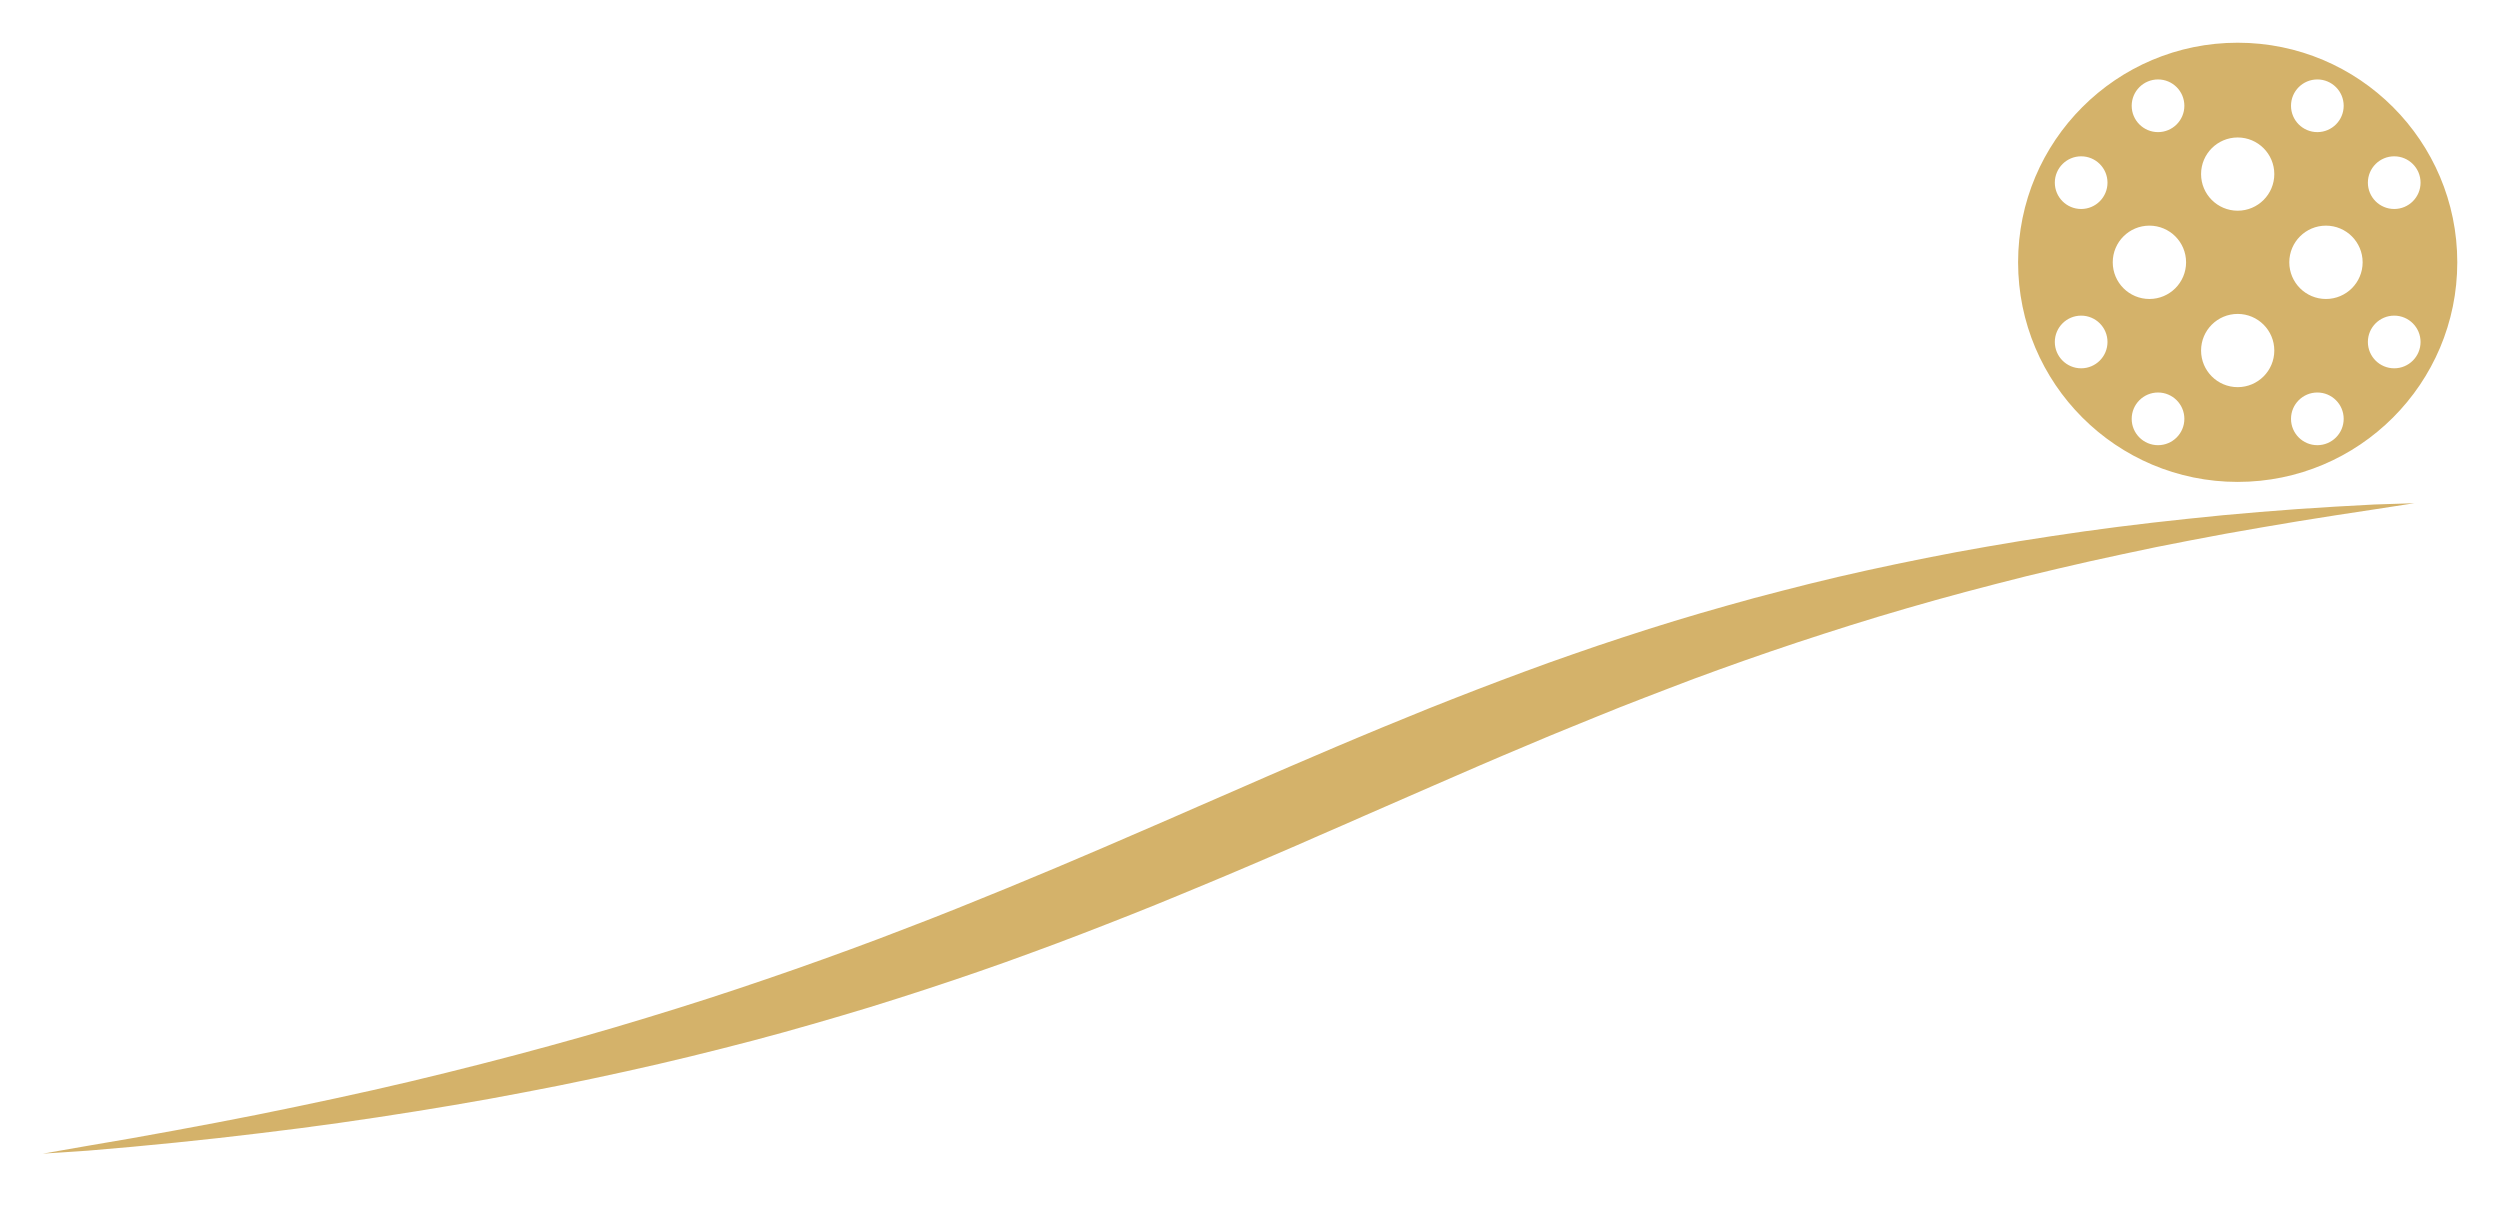
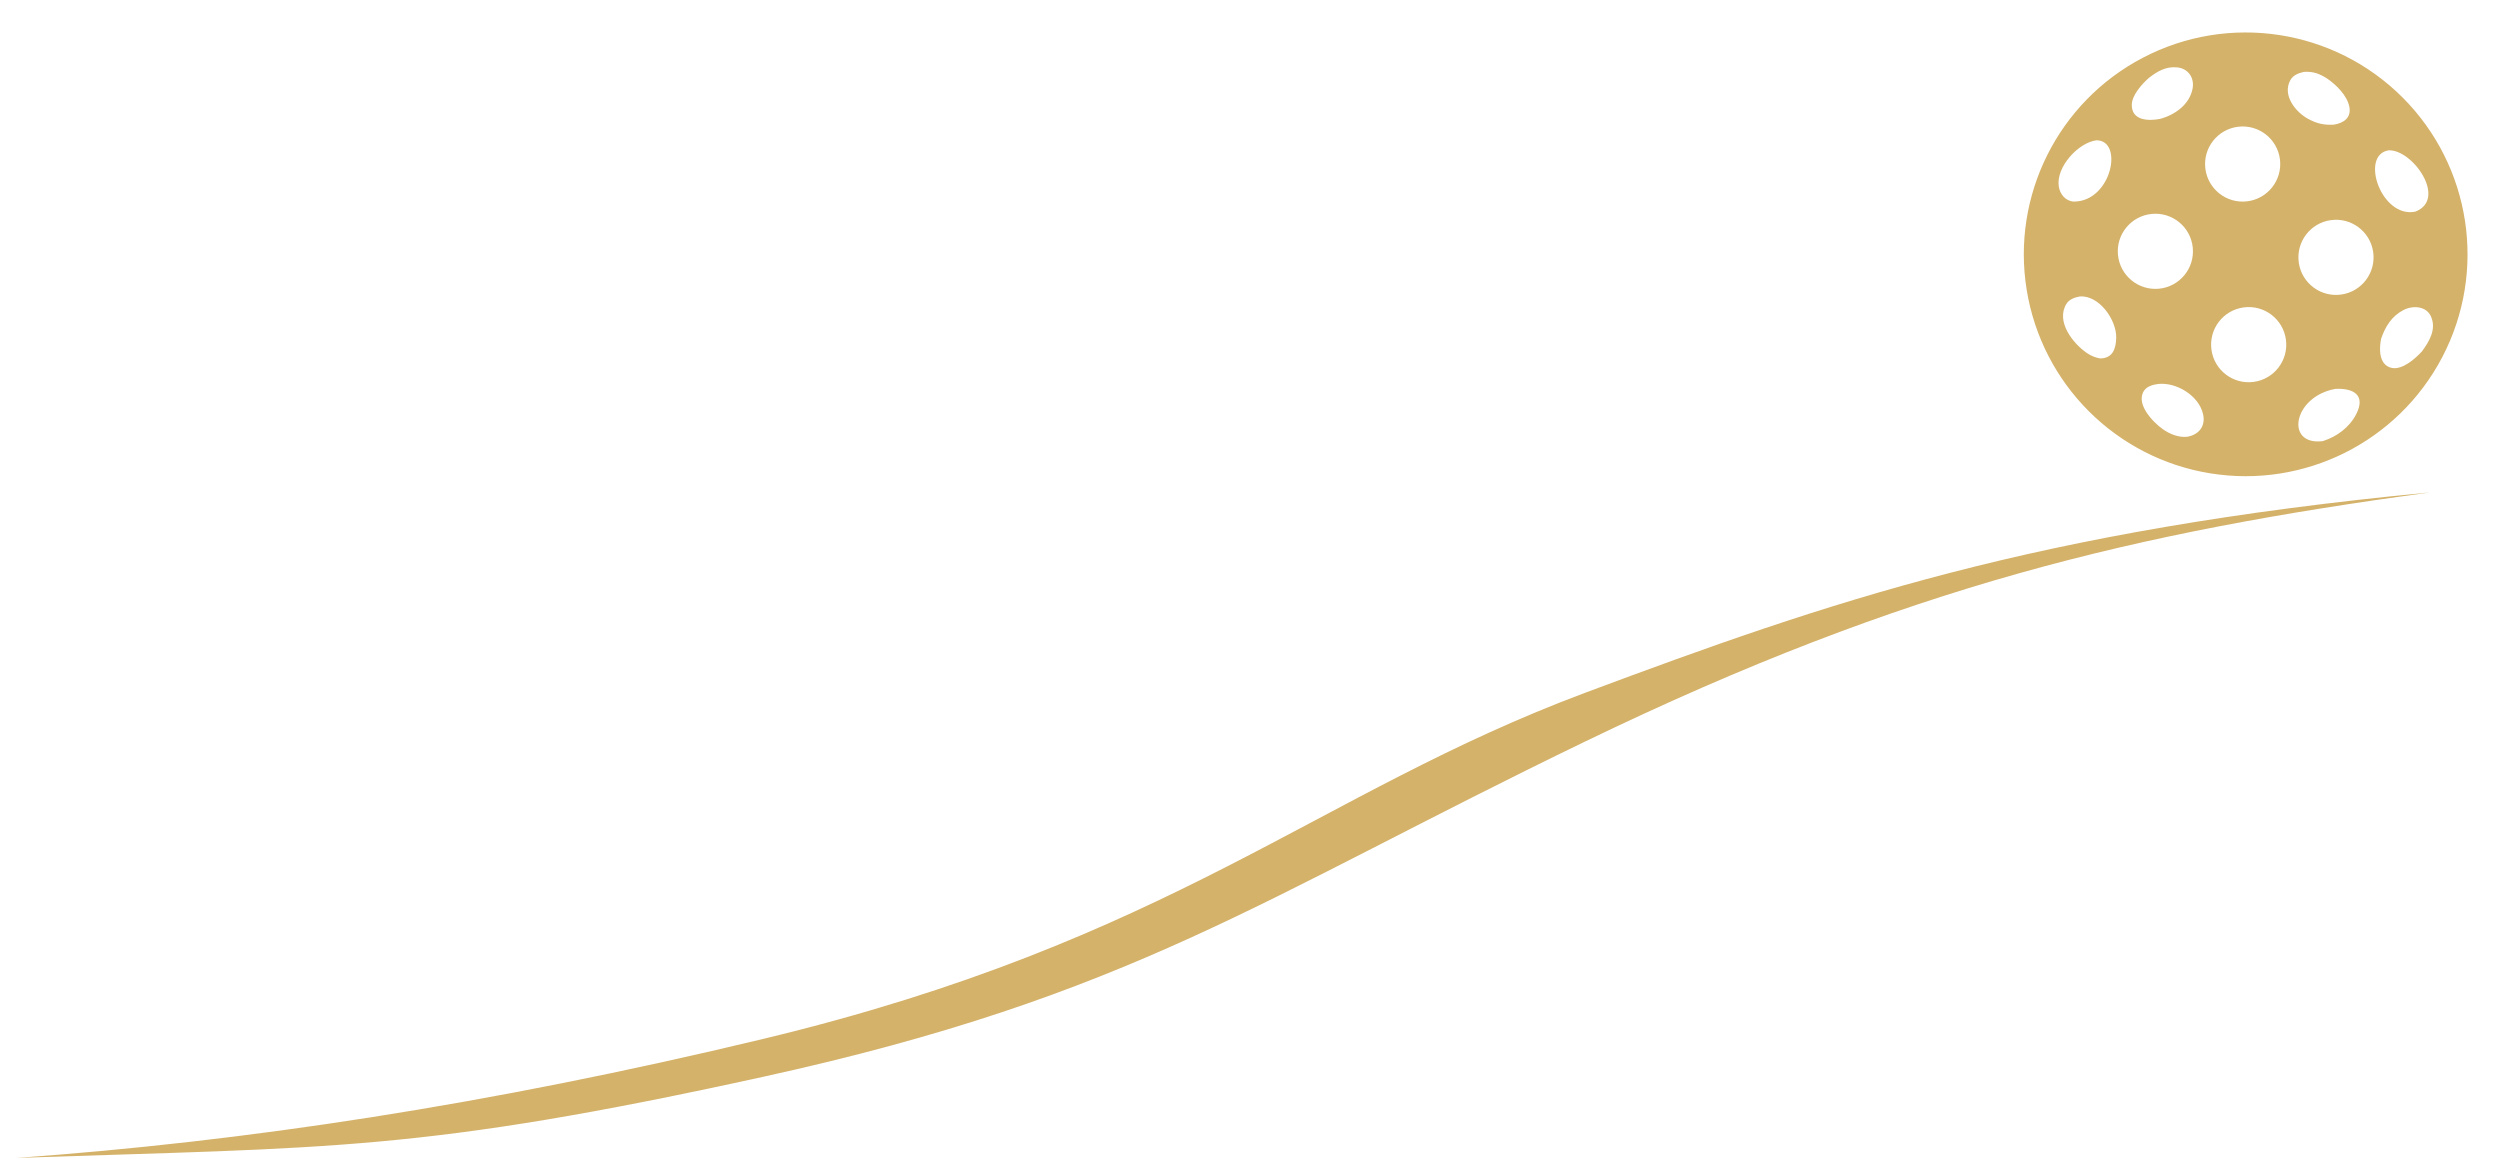
- <svg xmlns="http://www.w3.org/2000/svg" viewBox="522.0 718.5 233.5 113.5">
-   <g fill="#D4B26A">
-     <path d="M526.00 826.25 L530.23 825.97 L534.36 825.61 L538.40 825.22 L542.35 824.80 L546.21 824.35 L549.99 823.88 L553.68 823.38 L557.30 822.85 L560.83 822.30 L564.29 821.73 L567.67 821.14 L570.98 820.52 L574.22 819.89 L577.40 819.23 L580.50 818.56 L583.55 817.87 L586.53 817.16 L589.46 816.43 L592.33 815.69 L595.14 814.93 L597.90 814.15 L600.61 813.36 L603.28 812.56 L605.89 811.74 L608.46 810.91 L610.99 810.07 L613.48 809.22 L615.93 808.36 L618.35 807.48 L620.73 806.60 L623.07 805.71 L625.39 804.81 L627.68 803.91 L629.95 803.00 L632.19 802.08 L634.41 801.16 L636.61 800.24 L638.80 799.31 L640.97 798.38 L643.13 797.45 L645.27 796.51 L647.41 795.58 L649.55 794.64 L651.68 793.71 L653.81 792.78 L655.94 791.85 L658.08 790.92 L660.22 789.99 L662.37 789.07 L664.53 788.16 L666.71 787.24 L668.91 786.34 L671.12 785.44 L673.35 784.54 L675.61 783.66 L677.90 782.78 L680.21 781.90 L682.56 781.04 L684.94 780.19 L687.36 779.35 L689.82 778.52 L692.33 777.70 L694.87 776.89 L697.47 776.09 L700.11 775.31 L702.81 774.54 L705.56 773.79 L708.38 773.05 L711.25 772.32 L714.18 771.62 L717.18 770.93 L720.25 770.26 L723.38 769.60 L726.59 768.97 L729.88 768.35 L733.24 767.76 L736.68 767.18 L740.20 766.62 L743.81 766.07 L747.50 765.50 L747.50 765.50 L743.77 765.62 L740.12 765.82 L736.55 766.05 L733.06 766.32 L729.64 766.62 L726.30 766.96 L723.02 767.32 L719.81 767.71 L716.67 768.13 L713.60 768.58 L710.58 769.05 L707.62 769.55 L704.72 770.07 L701.88 770.62 L699.09 771.19 L696.34 771.78 L693.65 772.39 L691.00 773.03 L688.40 773.69 L685.84 774.36 L683.32 775.06 L680.84 775.77 L678.39 776.50 L675.98 777.25 L673.60 778.02 L671.25 778.80 L668.93 779.60 L666.63 780.41 L664.36 781.24 L662.11 782.08 L659.88 782.93 L657.67 783.79 L655.47 784.66 L653.29 785.55 L651.11 786.44 L648.95 787.34 L646.79 788.25 L644.64 789.17 L642.49 790.09 L640.34 791.02 L638.19 791.96 L636.03 792.90 L633.87 793.84 L631.70 794.79 L629.51 795.74 L627.31 796.69 L625.09 797.65 L622.86 798.60 L620.60 799.56 L618.32 800.51 L616.01 801.47 L613.67 802.42 L611.30 803.38 L608.90 804.33 L606.46 805.27 L603.98 806.22 L601.45 807.16 L598.89 808.09 L596.27 809.02 L593.61 809.94 L590.89 810.86 L588.12 811.77 L585.29 812.67 L582.40 813.56 L579.44 814.45 L576.43 815.32 L573.34 816.18 L570.19 817.03 L566.96 817.87 L563.66 818.70 L560.28 819.52 L556.82 820.32 L553.28 821.10 L549.65 821.87 L545.94 822.63 L542.14 823.37 L538.24 824.10 L534.26 824.82 L530.18 825.52 L526.00 826.25 Z" />
-     <path d="M710.49 743.00 A20.51 20.51 0 1 1 751.51 743.00 A20.51 20.51 0 1 1 710.49 743.00 Z M727.58 734.76 A3.42 3.42 0 1 1 734.42 734.76 A3.42 3.42 0 1 1 727.58 734.76 Z M719.33 743.00 A3.42 3.42 0 1 1 726.18 743.00 A3.42 3.42 0 1 1 719.33 743.00 Z M735.82 743.00 A3.42 3.42 0 1 1 742.67 743.00 A3.42 3.42 0 1 1 735.82 743.00 Z M727.58 751.24 A3.42 3.42 0 1 1 734.42 751.24 A3.42 3.42 0 1 1 727.58 751.24 Z M721.10 728.38 A2.46 2.46 0 1 1 726.02 728.38 A2.46 2.46 0 1 1 721.10 728.38 Z M735.98 728.38 A2.46 2.46 0 1 1 740.90 728.38 A2.46 2.46 0 1 1 735.98 728.38 Z M743.16 735.56 A2.46 2.46 0 1 1 748.08 735.56 A2.46 2.46 0 1 1 743.16 735.56 Z M743.16 750.44 A2.46 2.46 0 1 1 748.08 750.44 A2.46 2.46 0 1 1 743.16 750.44 Z M735.98 757.62 A2.46 2.46 0 1 1 740.90 757.62 A2.46 2.46 0 1 1 735.98 757.62 Z M721.10 757.62 A2.46 2.46 0 1 1 726.02 757.62 A2.46 2.46 0 1 1 721.10 757.62 Z M713.92 750.44 A2.46 2.46 0 1 1 718.84 750.44 A2.46 2.46 0 1 1 713.92 750.44 Z M713.92 735.56 A2.46 2.46 0 1 1 718.84 735.56 A2.46 2.46 0 1 1 713.92 735.56 Z" fill-rule="evenodd" />
-   </g>
+ <svg xmlns="http://www.w3.org/2000/svg" width="231" height="108" viewBox="332 75 231 108" fill="none">
+   <path d="M529.988 80.341C537.931 76.181 547.655 77.664 553.995 84.004C560.335 90.344 561.82 100.068 557.66 108.011C553.566 115.828 544.928 120.148 536.218 118.735C527.507 117.323 520.679 110.493 519.266 101.783C517.852 93.073 522.172 84.435 529.988 80.341ZM547.787 110.934C543.859 111.642 543.109 116.195 546.621 115.761C547.916 115.353 549.084 114.5 549.718 113.263C550.629 111.482 549.418 110.844 547.787 110.934ZM535.564 113.271C535.181 111.559 533.102 110.29 531.398 110.481C530.932 110.544 530.395 110.688 530.121 111.085C529.283 112.302 530.929 114.001 531.823 114.64C532.503 115.125 533.315 115.44 534.108 115.356C535.187 115.163 535.811 114.374 535.564 113.271ZM543.221 106.391C542.968 104.486 541.217 103.147 539.312 103.405C537.416 103.662 536.085 105.405 536.336 107.302C536.587 109.199 538.326 110.535 540.224 110.29C542.13 110.044 543.473 108.296 543.221 106.391ZM556.622 104.24C556.183 103.257 554.925 103.207 554.07 103.652C552.991 104.216 552.4 105.177 552.014 106.302C551.886 106.974 551.82 107.876 552.218 108.478C552.403 108.754 552.693 108.944 553.021 109.001C554.009 109.182 555.188 108.128 555.794 107.46C556.466 106.547 557.147 105.419 556.622 104.24ZM524.159 102.396C523.699 102.476 523.194 102.662 522.941 103.069C521.933 104.696 523.528 106.734 524.842 107.627C525.248 107.903 525.588 108.023 526.036 108.12C527.228 108.122 527.519 107.199 527.538 106.189C527.569 104.562 525.957 102.242 524.159 102.396ZM551.282 98.285C551.01 96.391 549.257 95.075 547.362 95.341C545.46 95.608 544.135 97.37 544.408 99.272C544.682 101.174 546.448 102.493 548.35 102.214C550.243 101.936 551.554 100.179 551.282 98.285ZM534.612 97.88C534.424 95.969 532.719 94.574 530.809 94.767C528.904 94.959 527.513 96.656 527.701 98.561C527.889 100.467 529.584 101.86 531.49 101.677C533.402 101.492 534.801 99.791 534.612 97.88ZM552.673 88.894C550.036 89.382 552.046 95.201 555.178 94.554C558.178 93.402 554.898 88.738 552.673 88.894ZM542.669 89.739C542.438 87.835 540.706 86.479 538.802 86.711C536.9 86.943 535.545 88.671 535.775 90.573C536.006 92.475 537.733 93.832 539.636 93.603C541.541 93.375 542.899 91.644 542.669 89.739ZM525.709 87.963C524.015 88.188 521.971 90.438 522.229 92.215C522.335 92.949 522.857 93.583 523.623 93.627C527.114 93.619 528.255 87.962 525.709 87.963ZM544.882 81.642C544.379 81.753 543.883 81.944 543.626 82.409C542.864 83.787 544.1 85.353 545.276 85.986C546.115 86.438 546.741 86.564 547.644 86.519C548.543 86.381 549.289 85.884 549.076 84.85C548.865 83.824 547.892 82.857 547.06 82.28C546.332 81.808 545.74 81.585 544.882 81.642ZM533.204 81.23C532.154 81.109 531.343 81.586 530.542 82.21C529.906 82.779 528.993 83.786 528.978 84.676C528.951 86.183 530.588 86.183 531.588 85.986C532.958 85.622 534.334 84.651 534.599 83.161C534.77 82.197 534.203 81.344 533.204 81.23Z" fill="#D4B26A" />
+   <path d="M402.5 171C377.062 177.113 354.5 180.5 333.5 181.993C362.5 181 370.831 181.453 402.5 174.5C436.64 167.004 448.5 158 478.5 143.5C508.393 129.052 529.5 124.189 556.5 120.5C520 124 500.926 130.628 478.5 139C453.661 148.273 440.322 161.911 402.5 171Z" fill="#D4B26A" />
</svg>
